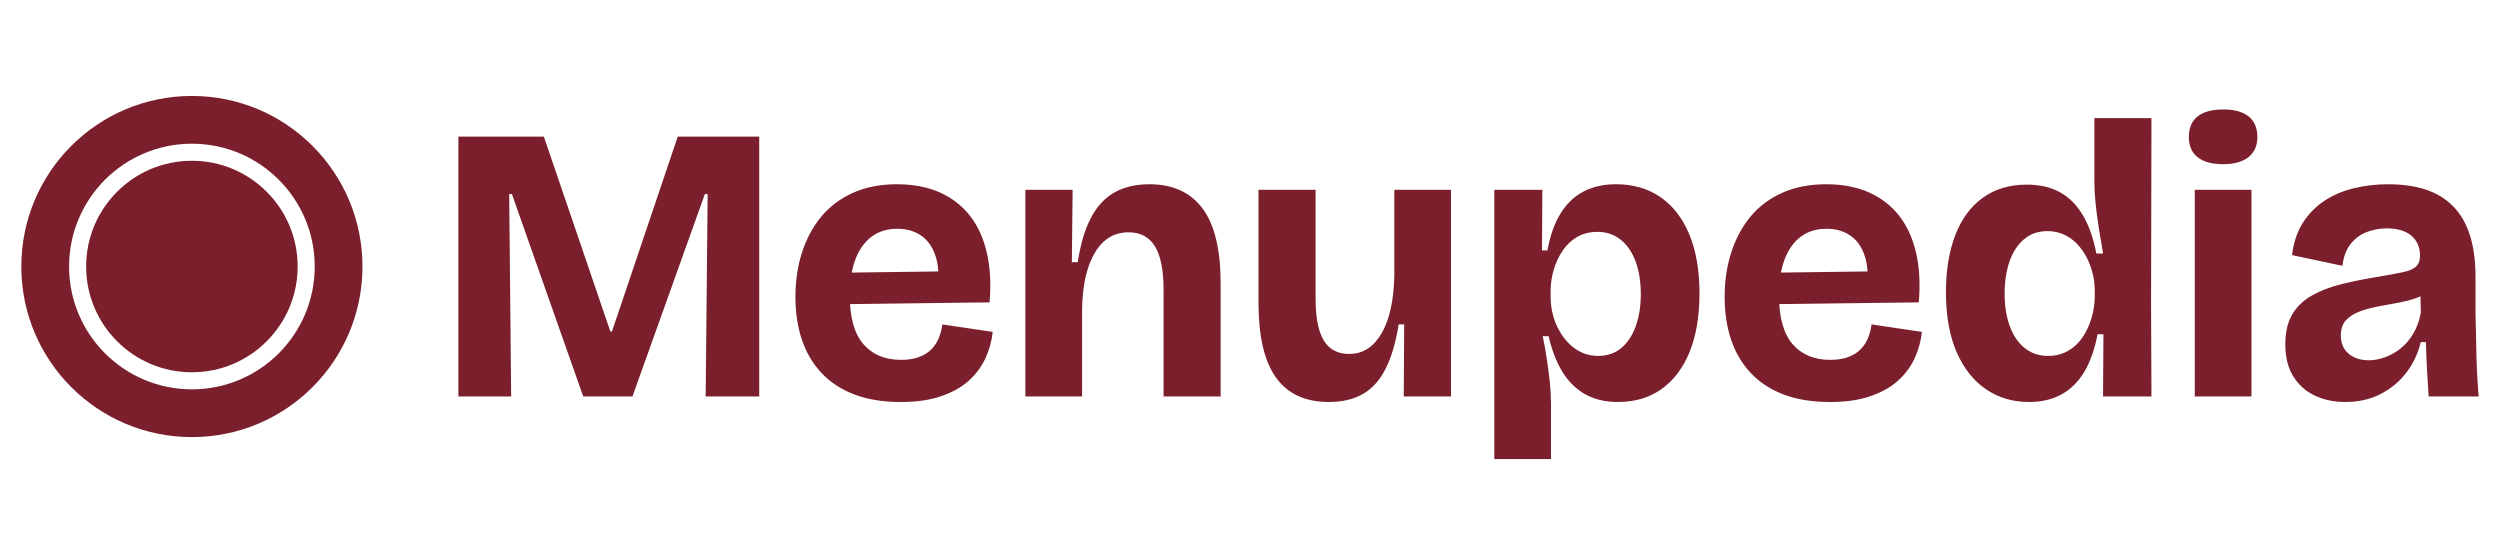
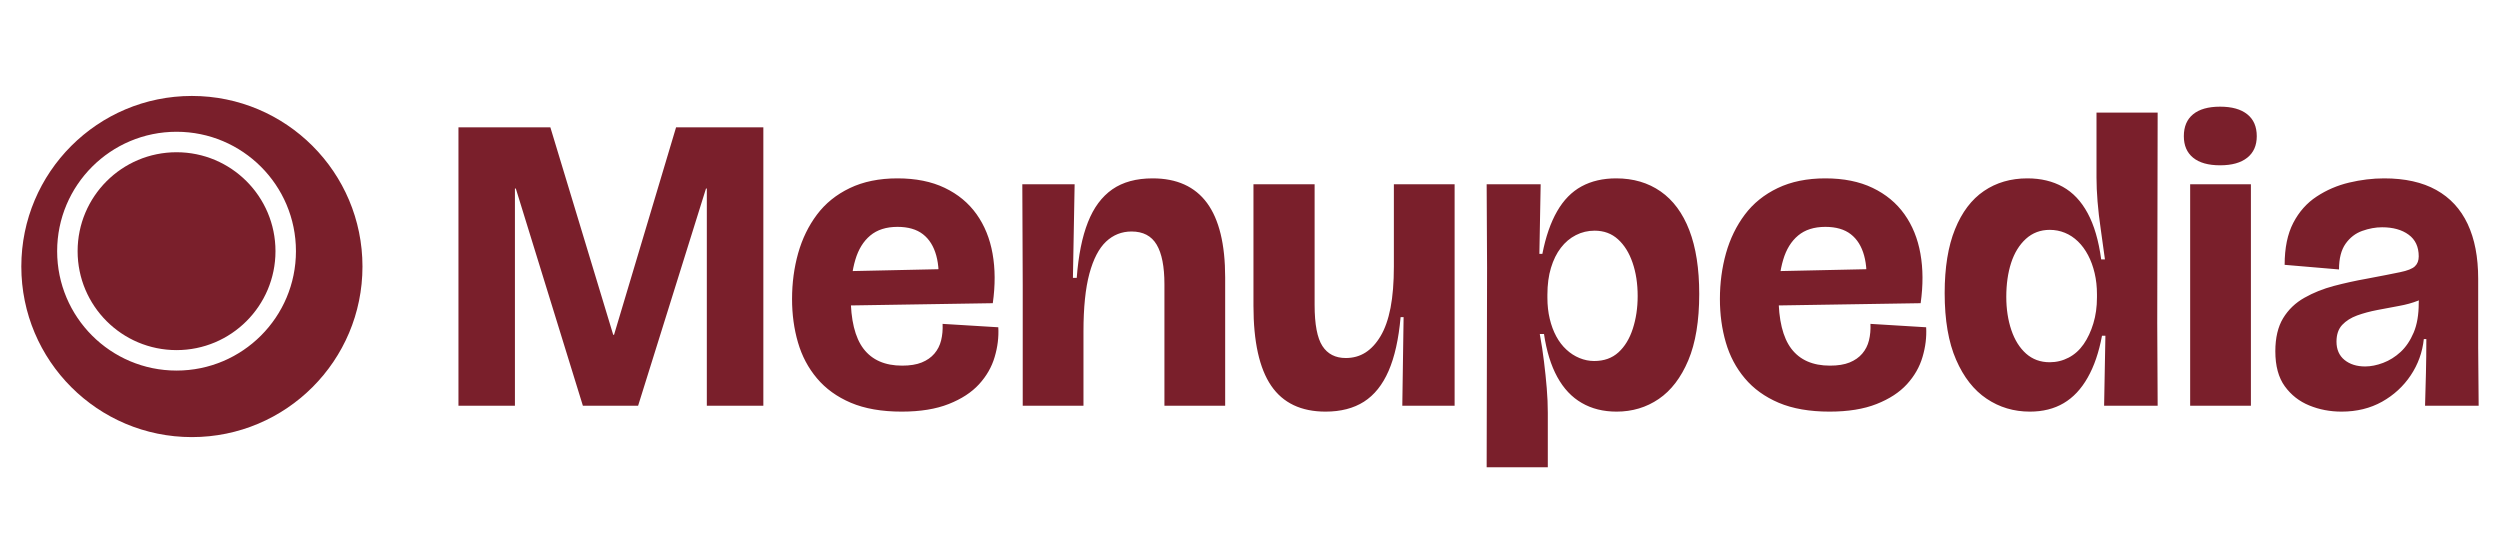
<svg xmlns="http://www.w3.org/2000/svg" viewBox="0 0 469 100" width="469" height="100" role="img" aria-label="Menupedia">
-   <path fill="#7a1f2b" fill-rule="evenodd" d="M4.00 50a32 32 0 1 0 64 0a32 32 0 1 0 -64 0ZM12.96 50a23.04 23.04 0 1 0 46.08 0a23.04 23.04 0 1 0 -46.08 0ZM16.16 50a19.84 19.84 0 1 0 39.68 0a19.84 19.84 0 1 0 -39.68 0Z" />
-   <path transform="translate(81.49 74.38) scale(1.0259)" fill="#7a1f2b" d="M14.04 0L4.39 0L4.39-47.52L20.02-47.52L32.18-11.88L32.47-11.88L44.50-47.52L59.40-47.52L59.40 0L49.61 0L49.97-37.01L49.46-37.01L36.22 0L27.22 0L14.18-37.01L13.68-37.01L14.04 0ZM85.32 1.01L85.32 1.01Q80.42 1.01 76.82-0.36Q73.22-1.73 70.81-4.28Q68.40-6.84 67.21-10.37Q66.02-13.90 66.02-18.22L66.02-18.22Q66.02-22.54 67.21-26.28Q68.40-30.02 70.70-32.83Q73.01-35.64 76.50-37.22Q79.99-38.81 84.60-38.81L84.60-38.81Q89.06-38.81 92.45-37.30Q95.83-35.78 97.99-32.98Q100.15-30.17 101.05-26.17Q101.95-22.18 101.52-17.21L101.52-17.21L72.65-16.85L72.65-22.61L94.75-22.90L92.02-19.80Q92.45-23.47 91.58-25.88Q90.72-28.30 88.92-29.48Q87.12-30.67 84.67-30.67L84.67-30.67Q81.86-30.67 79.92-29.20Q77.98-27.72 76.97-25.02Q75.96-22.32 75.96-18.50L75.96-18.50Q75.96-12.46 78.44-9.58Q80.93-6.70 85.32-6.70L85.32-6.70Q87.34-6.70 88.70-7.24Q90.07-7.78 90.94-8.68Q91.80-9.58 92.27-10.76Q92.74-11.95 92.88-13.18L92.88-13.18L102.10-11.81Q101.81-9.22 100.73-6.91Q99.65-4.61 97.67-2.84Q95.69-1.08 92.63-0.04Q89.57 1.01 85.32 1.01ZM118.44 0L108.07 0L108.07-21.96L108.07-37.80L116.71-37.80L116.57-24.55L117.65-24.55Q118.37-29.38 119.99-32.54Q121.61-35.71 124.27-37.26Q126.94-38.81 130.75-38.81L130.75-38.81Q137.16-38.81 140.47-34.38Q143.78-29.95 143.78-20.66L143.78-20.66L143.78 0L133.34 0L133.34-19.51Q133.34-24.91 131.76-27.47Q130.18-30.02 126.94-30.02L126.94-30.02Q124.20-30.02 122.33-28.26Q120.46-26.50 119.45-23.22Q118.44-19.94 118.44-15.34L118.44-15.34L118.44 0ZM163.58 1.01L163.58 1.01Q157.10 1.01 153.90-3.46Q150.70-7.92 150.70-17.14L150.70-17.14L150.70-37.80L161.14-37.80L161.14-17.93Q161.14-12.67 162.65-10.22Q164.16-7.78 167.26-7.78L167.26-7.78Q169.20-7.78 170.68-8.75Q172.15-9.72 173.23-11.59Q174.31-13.46 174.89-16.09Q175.46-18.72 175.54-22.10L175.54-22.10L175.54-37.80L185.90-37.80L185.90-16.34L185.90 0L177.26 0L177.34-13.18L176.33-13.18Q175.54-8.21 173.95-5.08Q172.37-1.94 169.81-0.47Q167.26 1.01 163.58 1.01ZM204.19 11.45L193.82 11.45L193.82-20.66L193.82-37.80L202.61-37.80L202.54-26.71L203.54-26.71Q204.26-30.74 205.92-33.44Q207.58-36.14 210.13-37.48Q212.69-38.81 216.07-38.81L216.07-38.81Q220.82-38.81 224.24-36.43Q227.66-34.06 229.50-29.59Q231.34-25.13 231.34-18.86L231.34-18.86Q231.34-12.67 229.57-8.24Q227.81-3.82 224.46-1.40Q221.11 1.01 216.43 1.01L216.43 1.01Q212.98 1.01 210.46-0.40Q207.94-1.80 206.28-4.50Q204.62-7.20 203.76-11.02L203.76-11.02L202.68-11.02Q203.11-8.93 203.44-6.77Q203.76-4.61 203.98-2.56Q204.19-0.50 204.19 1.37L204.19 1.37L204.19 11.45ZM212.76-7.42L212.76-7.42Q215.35-7.42 217.08-8.89Q218.81-10.37 219.71-12.92Q220.61-15.48 220.61-18.72L220.61-18.72Q220.61-22.10 219.67-24.66Q218.74-27.22 216.94-28.66Q215.14-30.10 212.69-30.10L212.69-30.10Q210.60-30.10 209.02-29.20Q207.43-28.30 206.35-26.71Q205.27-25.13 204.70-23.22Q204.12-21.31 204.12-19.22L204.12-19.22L204.12-18.22Q204.12-16.56 204.52-15.01Q204.91-13.46 205.67-12.10Q206.42-10.73 207.47-9.68Q208.51-8.64 209.84-8.03Q211.18-7.42 212.76-7.42ZM255.24 1.01L255.24 1.01Q250.34 1.01 246.74-0.36Q243.14-1.73 240.73-4.28Q238.32-6.84 237.13-10.37Q235.94-13.90 235.94-18.22L235.94-18.22Q235.94-22.54 237.13-26.28Q238.32-30.02 240.62-32.83Q242.93-35.64 246.42-37.22Q249.91-38.81 254.52-38.81L254.52-38.81Q258.98-38.81 262.37-37.30Q265.75-35.78 267.91-32.98Q270.07-30.17 270.97-26.17Q271.87-22.18 271.44-17.21L271.44-17.21L242.57-16.85L242.57-22.61L264.67-22.90L261.94-19.80Q262.37-23.47 261.50-25.88Q260.64-28.30 258.84-29.48Q257.04-30.67 254.59-30.67L254.59-30.67Q251.78-30.67 249.84-29.20Q247.90-27.72 246.89-25.02Q245.88-22.32 245.88-18.50L245.88-18.50Q245.88-12.46 248.36-9.58Q250.85-6.70 255.24-6.70L255.24-6.70Q257.26-6.70 258.62-7.24Q259.99-7.78 260.86-8.68Q261.72-9.58 262.19-10.76Q262.66-11.95 262.80-13.18L262.80-13.18L272.02-11.81Q271.73-9.22 270.65-6.91Q269.57-4.61 267.59-2.84Q265.61-1.08 262.55-0.04Q259.49 1.01 255.24 1.01ZM291.60 1.01L291.60 1.01Q287.14 1.01 283.72-1.33Q280.30-3.67 278.35-8.14Q276.41-12.60 276.41-19.08L276.41-19.08Q276.41-25.13 278.14-29.56Q279.86-33.98 283.18-36.36Q286.49-38.74 291.17-38.74L291.17-38.74Q294.77-38.74 297.29-37.33Q299.81-35.93 301.46-33.12Q303.12-30.31 303.91-26.14L303.91-26.14L305.14-26.14Q304.70-28.66 304.34-30.96Q303.98-33.26 303.77-35.35Q303.55-37.44 303.55-39.10L303.55-39.10L303.55-50.90L313.99-50.90L313.92-16.70L313.99 0L305.14 0L305.21-11.38L304.13-11.38Q303.34-7.20 301.68-4.46Q300.02-1.73 297.50-0.36Q294.98 1.01 291.60 1.01ZM295.06-7.42L295.06-7.42Q297.14-7.42 298.76-8.35Q300.38-9.29 301.43-10.87Q302.47-12.46 303.05-14.40Q303.62-16.34 303.62-18.36L303.62-18.36L303.62-19.37Q303.62-20.95 303.23-22.54Q302.83-24.12 302.11-25.49Q301.39-26.86 300.35-27.94Q299.30-29.02 297.94-29.63Q296.57-30.24 294.98-30.24L294.98-30.24Q292.46-30.24 290.70-28.76Q288.94-27.29 288.04-24.70Q287.14-22.10 287.14-18.79L287.14-18.79Q287.14-15.48 288.07-12.89Q289.01-10.30 290.81-8.86Q292.61-7.42 295.06-7.42ZM332.28 0L321.91 0L321.91-37.80L332.28-37.80L332.28 0ZM327.10-42.48L327.10-42.48Q324.07-42.48 322.45-43.74Q320.83-45.00 320.83-47.45L320.83-47.45Q320.83-49.97 322.45-51.23Q324.07-52.49 327.10-52.49L327.10-52.49Q330.19-52.49 331.78-51.19Q333.36-49.90 333.36-47.45L333.36-47.45Q333.36-45.07 331.74-43.78Q330.12-42.48 327.10-42.48ZM349.42 1.01L349.42 1.01Q346.39 1.01 343.91-0.14Q341.42-1.30 339.95-3.64Q338.47-5.98 338.47-9.58L338.47-9.58Q338.47-12.82 339.70-14.94Q340.92-17.06 343.22-18.40Q345.53-19.73 348.66-20.52Q351.79-21.31 355.46-21.89L355.46-21.89Q358.42-22.39 360.07-22.75Q361.73-23.11 362.41-23.80Q363.10-24.48 363.10-25.78L363.10-25.78Q363.10-28.01 361.55-29.38Q360.00-30.74 356.98-30.74L356.98-30.74Q355.10-30.74 353.34-30.06Q351.58-29.38 350.39-27.86Q349.20-26.35 348.91-23.90L348.91-23.90L339.70-25.85Q340.13-29.38 341.71-31.82Q343.30-34.27 345.67-35.82Q348.05-37.37 351.04-38.09Q354.02-38.81 357.26-38.81L357.26-38.81Q362.74-38.81 366.26-36.94Q369.79-35.06 371.52-31.32Q373.25-27.58 373.25-21.89L373.25-21.89L373.25-15.26Q373.32-12.82 373.36-10.22Q373.39-7.63 373.50-5.08Q373.61-2.52 373.82 0L373.82 0L364.68 0Q364.54-2.23 364.39-4.72Q364.25-7.20 364.18-9.94L364.18-9.94L363.24-9.94Q362.52-6.91 360.65-4.43Q358.78-1.94 355.93-0.47Q353.09 1.01 349.42 1.01ZM353.74-6.62L353.74-6.62Q355.10-6.62 356.58-7.13Q358.06-7.63 359.42-8.68Q360.79-9.72 361.80-11.38Q362.81-13.03 363.24-15.26L363.24-15.26L363.17-19.51L364.90-19.44Q363.89-18.50 362.30-17.96Q360.72-17.42 358.88-17.10Q357.05-16.78 355.21-16.42Q353.38-16.06 351.90-15.48Q350.42-14.90 349.52-13.90Q348.62-12.89 348.62-11.16L348.62-11.16Q348.62-9.00 350.06-7.81Q351.50-6.62 353.74-6.62Z" />
+   <path fill="#7a1f2b" fill-rule="evenodd" d="M4.00 50a32 32 0 1 0 64 0a32 32 0 1 0 -64 0ZM10.72 47.12a22.4 22.4 0 1 0 44.8 0a22.4 22.4 0 1 0 -44.8 0ZM14.56 47.12a18.56 18.56 0 1 0 37.12 0a18.56 18.56 0 1 0 -37.12 0Z" />
+   <path transform="translate(82.60 76.11) scale(1.0989)" fill="#7a1f2b" d="M12.74 0L3.10 0L3.10-47.52L18.79-47.52L29.52-12.10L29.66-12.10L40.25-47.52L55.15-47.52L55.15 0L45.50 0L45.50-37.08L45.36-37.08L33.77 0L24.34 0L12.89-37.08L12.74-37.08L12.74 0ZM78.77 1.01L78.77 1.01Q73.66 1.01 70.09-0.50Q66.53-2.02 64.30-4.68Q62.06-7.34 61.06-10.80Q60.05-14.26 60.05-18.22L60.05-18.22Q60.05-22.32 61.09-26.03Q62.14-29.74 64.30-32.62Q66.46-35.50 69.91-37.15Q73.37-38.81 78.05-38.81L78.05-38.81Q82.73-38.81 86.11-37.19Q89.50-35.57 91.55-32.69Q93.60-29.81 94.28-25.96Q94.97-22.10 94.32-17.50L94.32-17.50L66.46-17.06L66.46-22.90L86.40-23.33L84.96-19.94Q85.32-23.26 84.67-25.63Q84.02-28.01 82.40-29.27Q80.78-30.53 78.05-30.53L78.05-30.53Q75.17-30.53 73.40-29.05Q71.64-27.58 70.85-24.91Q70.06-22.25 70.06-18.72L70.06-18.72Q70.06-12.60 72.25-9.72Q74.45-6.84 78.84-6.84L78.84-6.84Q80.86-6.84 82.19-7.38Q83.52-7.92 84.35-8.89Q85.18-9.86 85.50-11.16Q85.82-12.46 85.75-13.97L85.75-13.97L95.26-13.39Q95.40-10.87 94.64-8.32Q93.89-5.76 91.98-3.67Q90.07-1.58 86.80-0.29Q83.52 1.01 78.77 1.01ZM109.80 0L99.43 0L99.43-20.52L99.36-37.80L108.29-37.80L108.00-21.82L108.65-21.82Q109.08-27.58 110.56-31.32Q112.03-35.06 114.73-36.94Q117.43-38.81 121.61-38.81L121.61-38.81Q127.80-38.81 130.90-34.60Q133.99-30.38 133.99-21.89L133.99-21.89L133.99 0L123.62 0L123.62-20.74Q123.62-25.27 122.29-27.50Q120.96-29.74 118.01-29.74L118.01-29.74Q115.49-29.74 113.65-28.01Q111.82-26.28 110.81-22.54Q109.80-18.79 109.80-12.67L109.80-12.67L109.80 0ZM151.13 1.01L151.13 1.01Q144.86 1.01 141.84-3.42Q138.82-7.85 138.82-17.06L138.82-17.06L138.82-37.80L149.26-37.80L149.26-17.21Q149.26-12.24 150.59-10.19Q151.92-8.14 154.58-8.14L154.58-8.14Q156.46-8.14 157.93-9.07Q159.41-10.01 160.52-11.88Q161.64-13.75 162.22-16.70Q162.79-19.66 162.79-23.76L162.79-23.76L162.79-37.80L173.16-37.80L173.16-17.64L173.16 0L164.23 0L164.45-15.12L163.94-15.12Q163.44-9.50 161.89-5.94Q160.34-2.38 157.68-0.68Q155.02 1.01 151.13 1.01ZM189.07 10.51L178.63 10.51L178.70-23.54L178.63-37.80L187.85-37.80L187.63-25.92L188.14-25.92Q189.00-30.31 190.66-33.19Q192.31-36.07 194.83-37.44Q197.35-38.81 200.74-38.81L200.74-38.81Q205.13-38.81 208.33-36.58Q211.54-34.34 213.23-29.95Q214.92-25.56 214.92-19.08L214.92-19.08Q214.92-12.17 213.05-7.74Q211.18-3.31 208.01-1.15Q204.84 1.01 200.81 1.01L200.81 1.01Q197.42 1.01 194.87-0.47Q192.31-1.94 190.69-4.90Q189.07-7.85 188.42-12.24L188.42-12.24L187.70-12.24Q188.14-9.86 188.42-7.52Q188.71-5.18 188.89-2.99Q189.07-0.79 189.07 1.22L189.07 1.22L189.07 10.51ZM196.99-7.63L196.99-7.63Q199.51-7.63 201.13-9.11Q202.75-10.58 203.58-13.14Q204.41-15.70 204.41-18.72L204.41-18.72Q204.41-21.89 203.54-24.41Q202.68-26.93 201.06-28.40Q199.44-29.88 197.06-29.88L197.06-29.88Q195.34-29.88 193.86-29.12Q192.38-28.37 191.30-26.96Q190.22-25.56 189.61-23.54Q189.00-21.53 189.00-18.94L189.00-18.94L189.00-18.43Q189.00-16.49 189.40-14.83Q189.79-13.18 190.51-11.84Q191.23-10.51 192.24-9.58Q193.25-8.64 194.47-8.14Q195.70-7.63 196.99-7.63ZM237.17 1.01L237.17 1.01Q232.06 1.01 228.49-0.50Q224.93-2.02 222.70-4.68Q220.46-7.34 219.46-10.80Q218.45-14.26 218.45-18.22L218.45-18.22Q218.45-22.32 219.49-26.03Q220.54-29.74 222.70-32.62Q224.86-35.50 228.31-37.15Q231.77-38.81 236.45-38.81L236.45-38.81Q241.13-38.81 244.51-37.19Q247.90-35.57 249.95-32.69Q252.00-29.81 252.68-25.96Q253.37-22.10 252.72-17.50L252.72-17.50L224.86-17.06L224.86-22.90L244.80-23.33L243.36-19.94Q243.72-23.26 243.07-25.63Q242.42-28.01 240.80-29.27Q239.18-30.53 236.45-30.53L236.45-30.53Q233.57-30.53 231.80-29.05Q230.04-27.58 229.25-24.91Q228.46-22.25 228.46-18.72L228.46-18.72Q228.46-12.60 230.65-9.72Q232.85-6.84 237.24-6.84L237.24-6.84Q239.26-6.84 240.59-7.38Q241.92-7.92 242.75-8.89Q243.58-9.86 243.90-11.16Q244.22-12.46 244.15-13.97L244.15-13.97L253.66-13.39Q253.80-10.87 253.04-8.32Q252.29-5.76 250.38-3.67Q248.47-1.58 245.20-0.29Q241.92 1.01 237.17 1.01ZM271.37 1.01L271.37 1.01Q267.26 1.01 263.99-1.19Q260.71-3.38 258.77-7.85Q256.82-12.31 256.82-19.22L256.82-19.22Q256.82-25.78 258.59-30.13Q260.35-34.49 263.52-36.65Q266.69-38.81 270.94-38.81L270.94-38.81Q274.39-38.81 276.98-37.37Q279.58-35.93 281.23-32.87Q282.89-29.81 283.54-24.98L283.54-24.98L284.18-24.98Q283.82-27.72 283.46-30.17Q283.10-32.62 282.92-34.85Q282.74-37.08 282.74-38.95L282.74-38.95L282.74-50.04L293.18-50.04L293.11-14.11L293.18 0L284.04 0L284.26-11.95L283.68-11.95Q282.89-7.70 281.23-4.79Q279.58-1.87 277.13-0.43Q274.68 1.01 271.37 1.01ZM274.75-7.42L274.75-7.42Q276.48-7.42 277.99-8.21Q279.50-9.00 280.55-10.51Q281.59-12.02 282.20-14.04Q282.82-16.06 282.82-18.50L282.82-18.50L282.82-19.01Q282.82-20.95 282.42-22.64Q282.02-24.34 281.30-25.70Q280.58-27.07 279.58-28.04Q278.57-29.02 277.34-29.52Q276.12-30.02 274.75-30.02L274.75-30.02Q272.38-30.02 270.68-28.48Q268.99-26.93 268.16-24.37Q267.34-21.82 267.34-18.58L267.34-18.58Q267.34-15.48 268.20-12.92Q269.06-10.37 270.72-8.89Q272.38-7.42 274.75-7.42ZM309.10 0L298.73 0L298.73-37.80L309.10-37.80L309.10 0ZM303.84-41.04L303.84-41.04Q300.82-41.04 299.23-42.34Q297.65-43.63 297.65-46.01L297.65-46.01Q297.65-48.46 299.23-49.75Q300.82-51.05 303.84-51.05L303.84-51.05Q306.86-51.05 308.48-49.75Q310.10-48.46 310.10-46.01L310.10-46.01Q310.10-43.63 308.48-42.34Q306.86-41.04 303.84-41.04ZM324.58 1.01L324.58 1.01Q321.62 1.01 319.07-0.04Q316.51-1.08 314.89-3.31Q313.27-5.54 313.27-9.29L313.27-9.29Q313.27-12.74 314.60-14.94Q315.94-17.14 318.24-18.43Q320.54-19.73 323.28-20.45Q326.02-21.17 328.82-21.67L328.82-21.67Q332.64-22.39 334.55-22.79Q336.46-23.18 337.10-23.80Q337.75-24.41 337.75-25.49L337.75-25.49Q337.75-27.94 336.02-29.20Q334.30-30.46 331.49-30.46L331.49-30.46Q329.83-30.46 328.10-29.84Q326.38-29.23 325.26-27.65Q324.14-26.06 324.14-23.26L324.14-23.26L314.86-24.05Q314.86-28.37 316.33-31.21Q317.81-34.06 320.33-35.71Q322.85-37.37 325.87-38.09Q328.90-38.81 331.85-38.81L331.85-38.81Q337.18-38.81 340.74-36.83Q344.30-34.85 346.10-31.03Q347.90-27.22 347.90-21.67L347.90-21.67L347.90-14.83Q347.90-12.38 347.90-9.90Q347.90-7.42 347.94-4.93Q347.98-2.45 347.98 0L347.98 0L338.83 0Q338.90-2.74 338.98-5.54Q339.05-8.35 339.05-11.38L339.05-11.38L338.62-11.38Q338.26-7.99 336.38-5.18Q334.51-2.38 331.49-0.68Q328.46 1.01 324.58 1.01ZM328.61-6.70L328.61-6.70Q330.05-6.70 331.67-7.31Q333.29-7.92 334.66-9.18Q336.02-10.44 336.89-12.49Q337.75-14.54 337.75-17.50L337.75-17.50L337.82-19.15L339.70-19.51Q339.12-18.50 337.64-17.93Q336.17-17.35 334.37-17.03Q332.57-16.70 330.70-16.34Q328.82-15.98 327.24-15.41Q325.66-14.83 324.68-13.79Q323.71-12.74 323.71-10.94L323.71-10.94Q323.71-8.93 325.08-7.81Q326.45-6.70 328.61-6.70Z" />
</svg>
